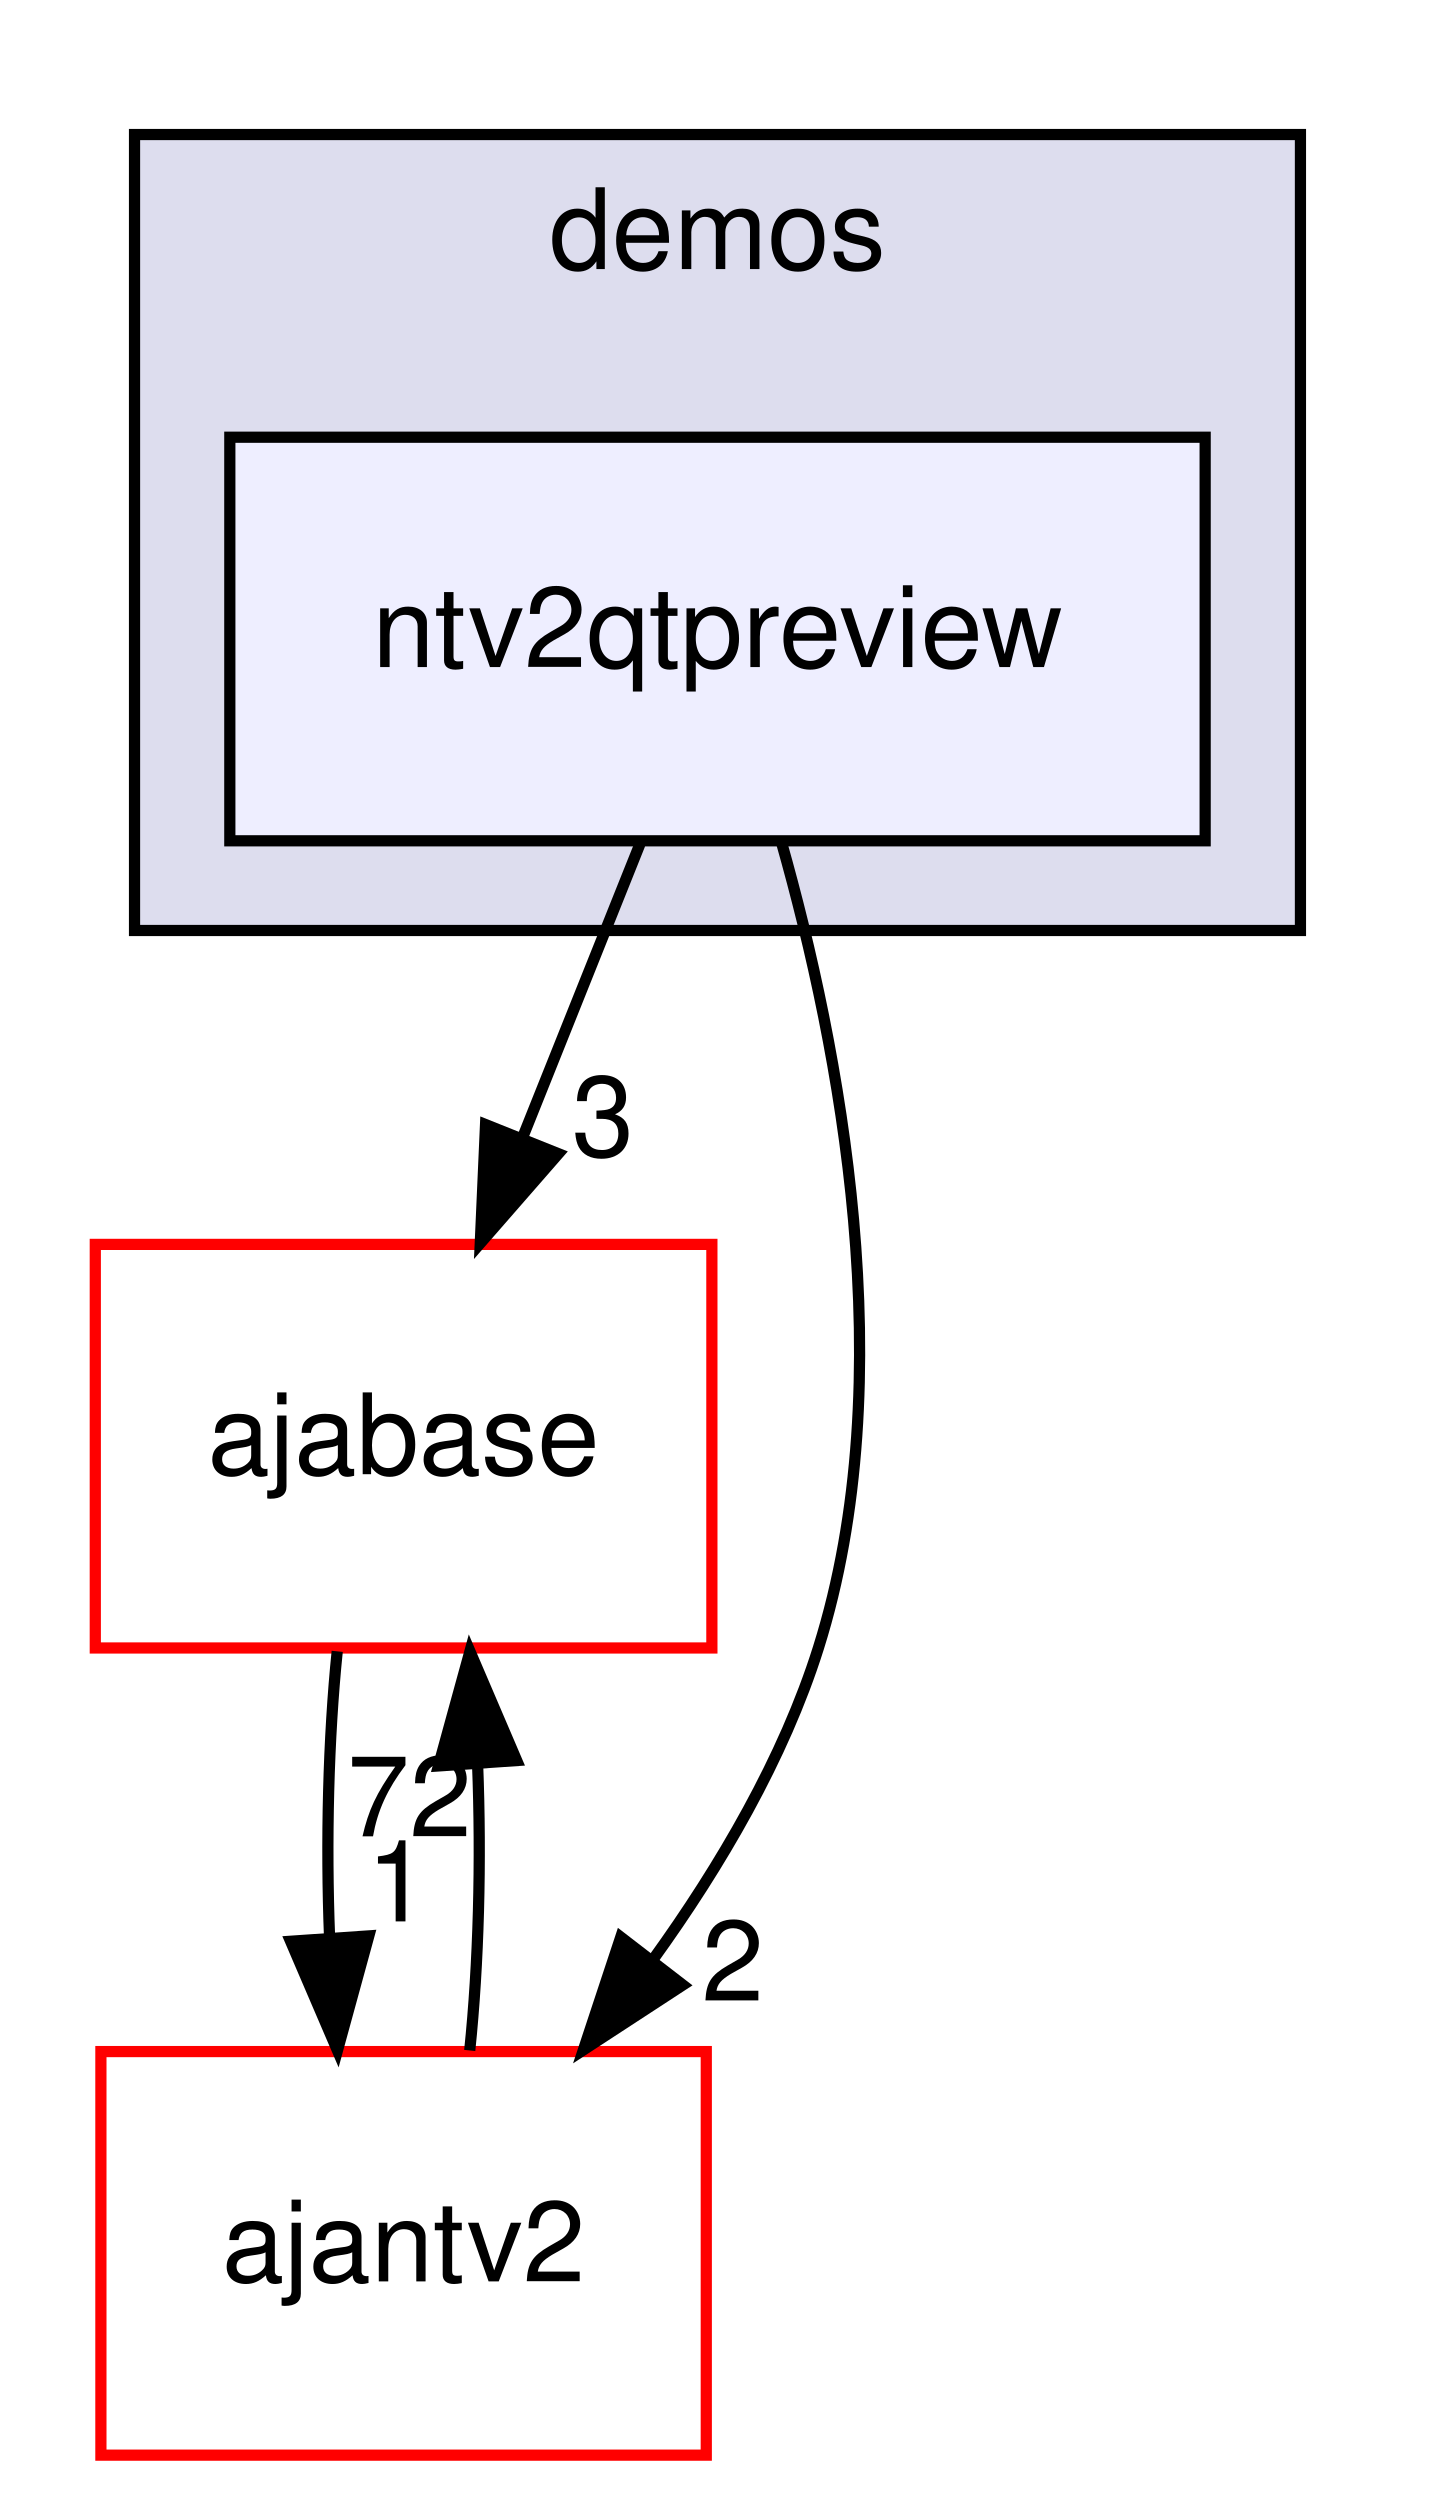
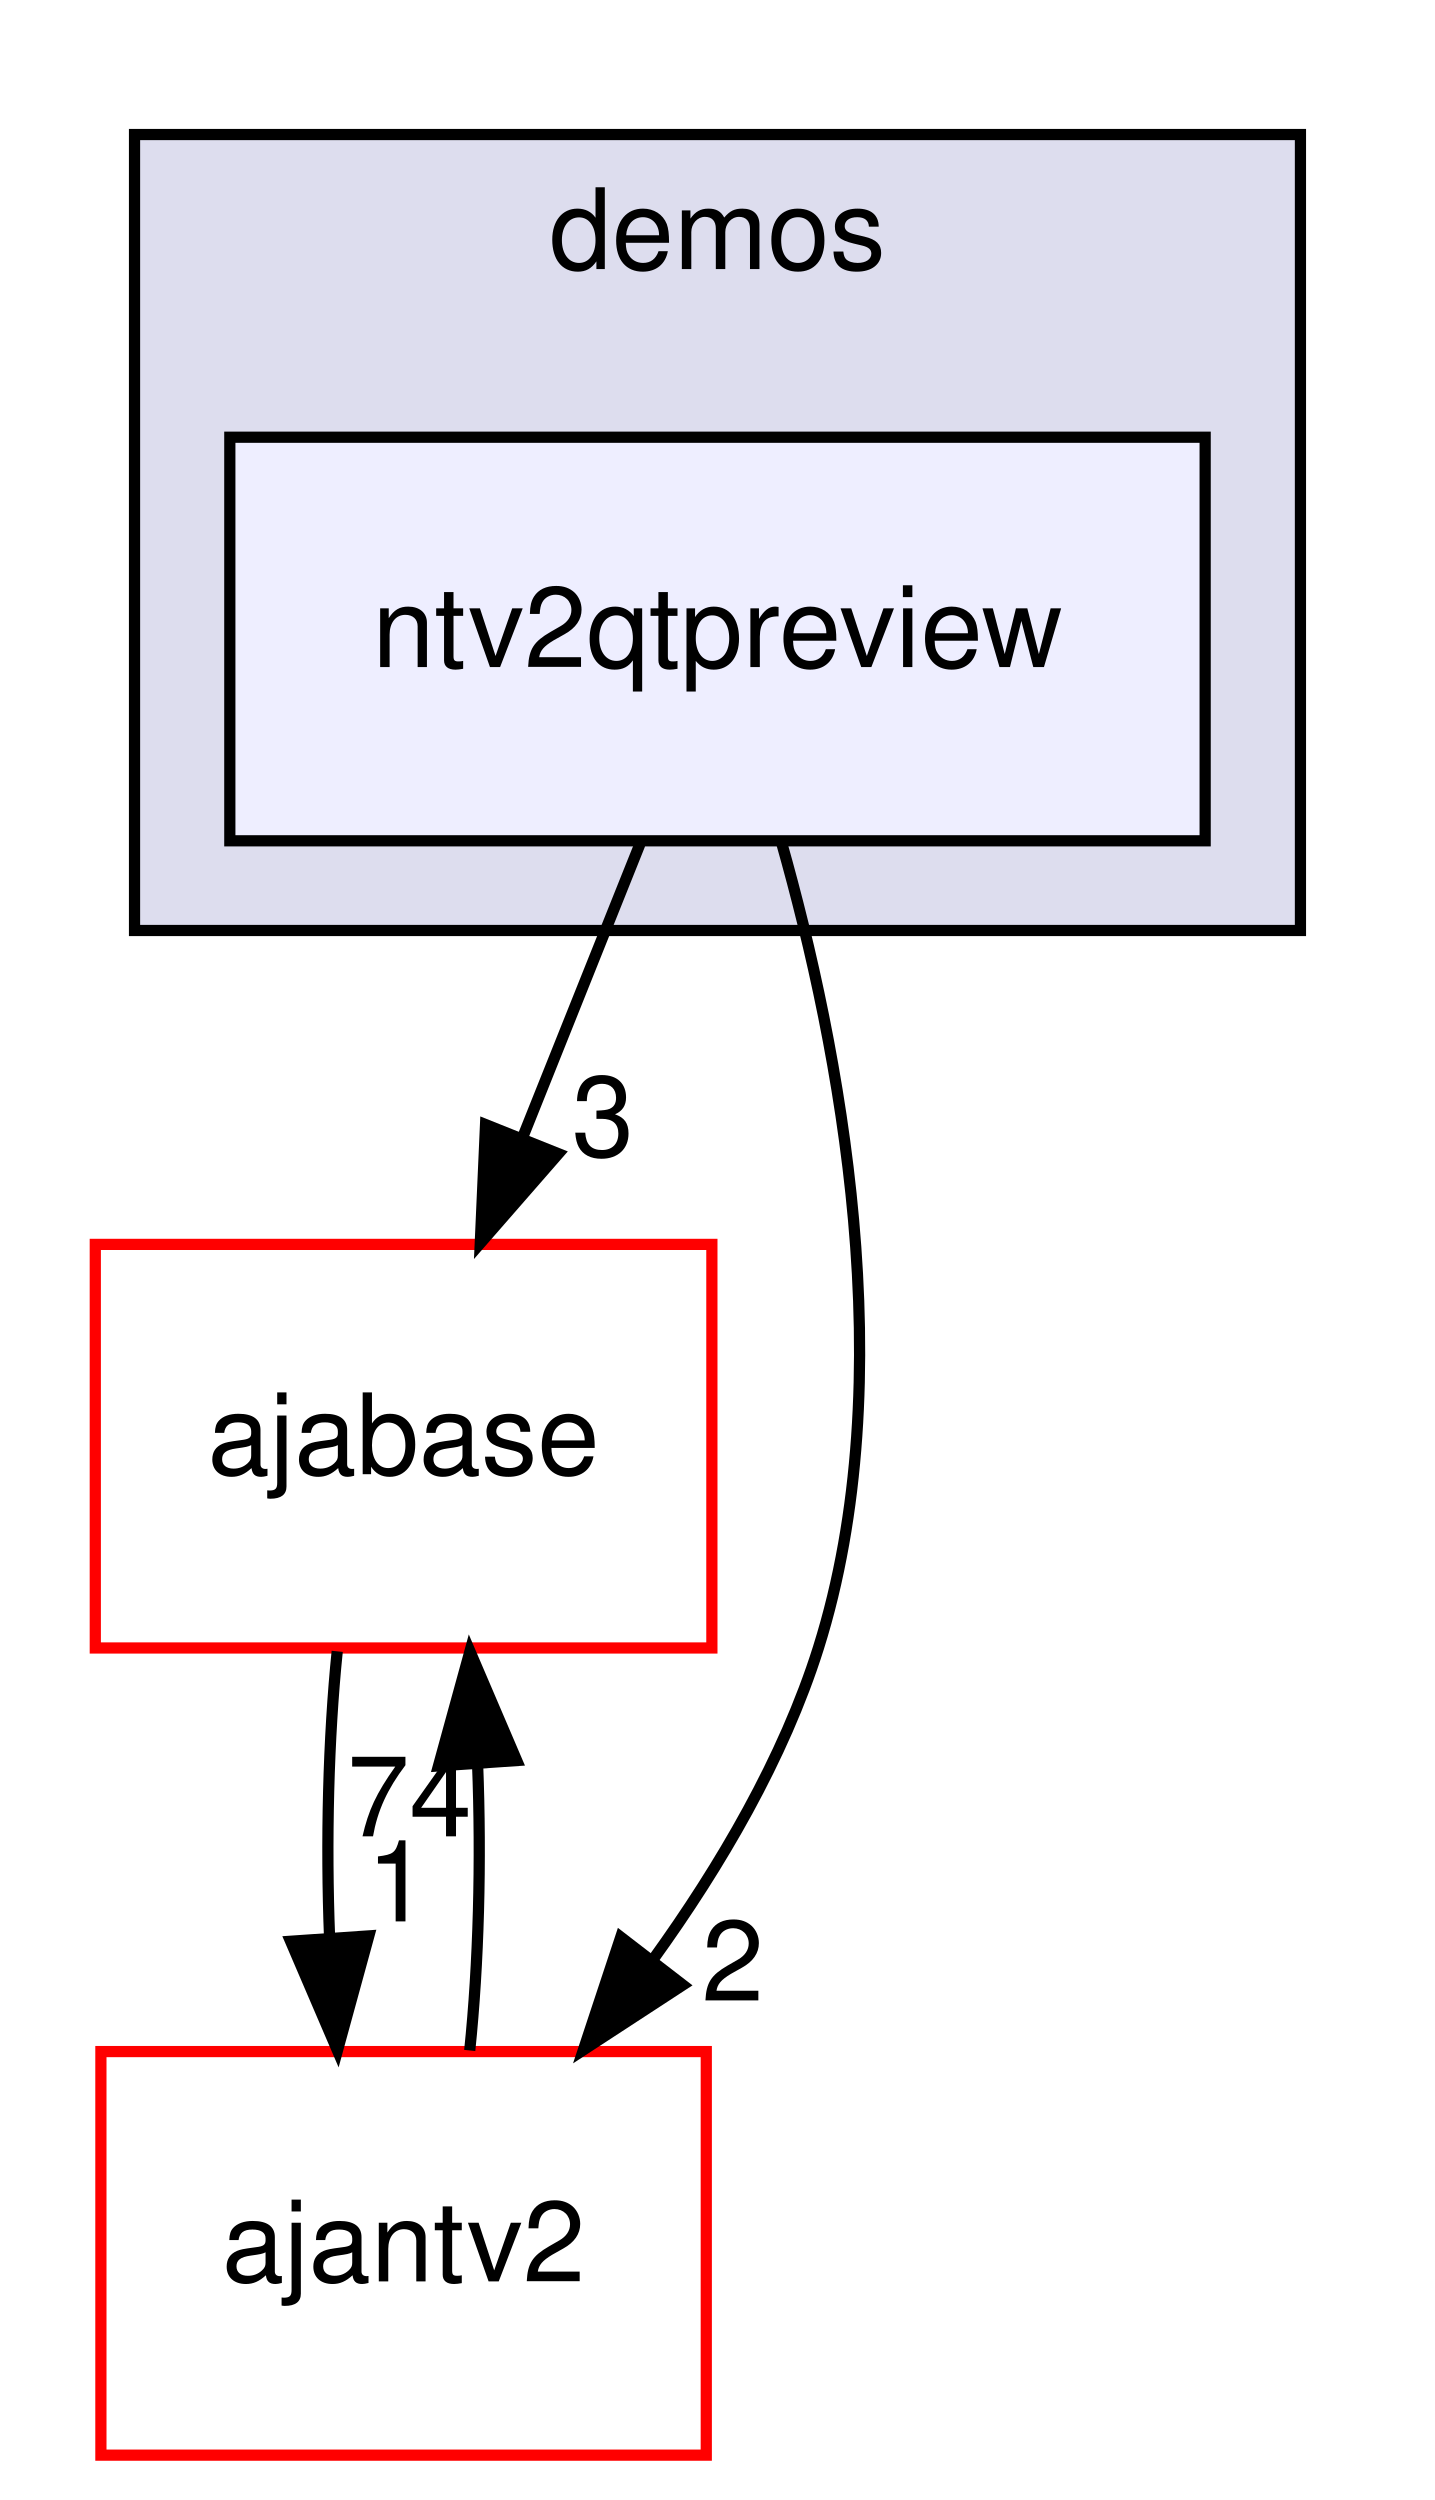
<svg xmlns="http://www.w3.org/2000/svg" xmlns:xlink="http://www.w3.org/1999/xlink" width="128pt" height="223pt" viewBox="0.00 0.00 128.00 223.00">
  <g id="graph0" class="graph" transform="scale(1 1) rotate(0) translate(4 219)">
    <polygon fill="white" stroke="transparent" points="-4,4 -4,-219 124,-219 124,4 -4,4" />
    <g id="clust1" class="cluster">
      <g id="a_clust1">
        <a xlink:href="dir_957939c99aa964633a97cef056d70db5.html" target="_top" xlink:title="demos">
          <polygon fill="#ddddee" stroke="black" points="8,-136 8,-207 112,-207 112,-136 8,-136" />
          <text text-anchor="middle" x="60" y="-195" font-family="Helvetica,sans-Serif" font-size="10.00">demos</text>
        </a>
      </g>
    </g>
    <g id="node1" class="node">
      <g id="a_node1">
        <a xlink:href="dir_fa04bf88e79b2c2756206906ee9d2b5f.html" target="_top" xlink:title="ntv2qtpreview">
          <polygon fill="#eeeeff" stroke="black" points="103.5,-180 16.5,-180 16.5,-144 103.5,-144 103.5,-180" />
          <text text-anchor="middle" x="60" y="-159.5" font-family="Helvetica,sans-Serif" font-size="10.00">ntv2qtpreview</text>
        </a>
      </g>
    </g>
    <g id="node2" class="node">
      <g id="a_node2">
        <a xlink:href="dir_e87eb6ce74e63cd1183c59eb94e728a6.html" target="_top" xlink:title="ajabase">
          <polygon fill="white" stroke="red" points="59.5,-108 4.5,-108 4.5,-72 59.5,-72 59.5,-108" />
          <text text-anchor="middle" x="32" y="-87.5" font-family="Helvetica,sans-Serif" font-size="10.00">ajabase</text>
        </a>
      </g>
    </g>
    <g id="edge1" class="edge">
      <path fill="none" stroke="black" d="M53.08,-143.7C49.93,-135.81 46.12,-126.3 42.62,-117.55" />
      <polygon fill="black" stroke="black" points="45.81,-116.09 38.84,-108.1 39.31,-118.69 45.81,-116.09" />
      <g id="a_edge1-headlabel">
        <a xlink:href="dir_000050_000007.html" target="_top" xlink:title="3">
          <text text-anchor="middle" x="49.78" y="-115.87" font-family="Helvetica,sans-Serif" font-size="10.00">3</text>
        </a>
      </g>
    </g>
    <g id="node3" class="node">
      <g id="a_node3">
        <a xlink:href="dir_dcc334097b934f5294dca7e33f0e0621.html" target="_top" xlink:title="ajantv2">
          <polygon fill="white" stroke="red" points="59,-36 5,-36 5,0 59,0 59,-36" />
          <text text-anchor="middle" x="32" y="-15.5" font-family="Helvetica,sans-Serif" font-size="10.00">ajantv2</text>
        </a>
      </g>
    </g>
    <g id="edge2" class="edge">
      <path fill="none" stroke="black" d="M65.71,-143.86C70.87,-125.63 76.6,-96.15 69,-72 65.9,-62.15 60.25,-52.53 54.28,-44.25" />
      <polygon fill="black" stroke="black" points="56.91,-41.94 48.04,-36.15 51.37,-46.21 56.91,-41.94" />
      <g id="a_edge2-headlabel">
        <a xlink:href="dir_000050_000018.html" target="_top" xlink:title="2">
          <text text-anchor="middle" x="61.36" y="-40.55" font-family="Helvetica,sans-Serif" font-size="10.00">2</text>
        </a>
      </g>
    </g>
    <g id="edge3" class="edge">
      <path fill="none" stroke="black" d="M26.08,-71.7C25.29,-63.98 25.06,-54.71 25.4,-46.11" />
      <polygon fill="black" stroke="black" points="28.9,-46.32 26.1,-36.1 21.92,-45.84 28.9,-46.32" />
      <g id="a_edge3-headlabel">
        <a xlink:href="dir_000007_000018.html" target="_top" xlink:title="1">
          <text text-anchor="middle" x="31.48" y="-47.61" font-family="Helvetica,sans-Serif" font-size="10.00">1</text>
        </a>
      </g>
    </g>
    <g id="edge4" class="edge">
      <path fill="none" stroke="black" d="M37.9,-36.1C38.7,-43.79 38.94,-53.05 38.6,-61.67" />
      <polygon fill="black" stroke="black" points="35.11,-61.48 37.92,-71.7 42.09,-61.96 35.11,-61.48" />
      <g id="a_edge4-headlabel">
-         <a xlink:href="dir_000018_000007.html" target="_top" xlink:title="72">
-           <text text-anchor="middle" x="32.52" y="-55.2" font-family="Helvetica,sans-Serif" font-size="10.00">72</text>
+         <a xlink:href="dir_000018_000007.html" target="_top" xlink:title="74">
+           <text text-anchor="middle" x="32.52" y="-55.2" font-family="Helvetica,sans-Serif" font-size="10.00">74</text>
        </a>
      </g>
    </g>
  </g>
</svg>
